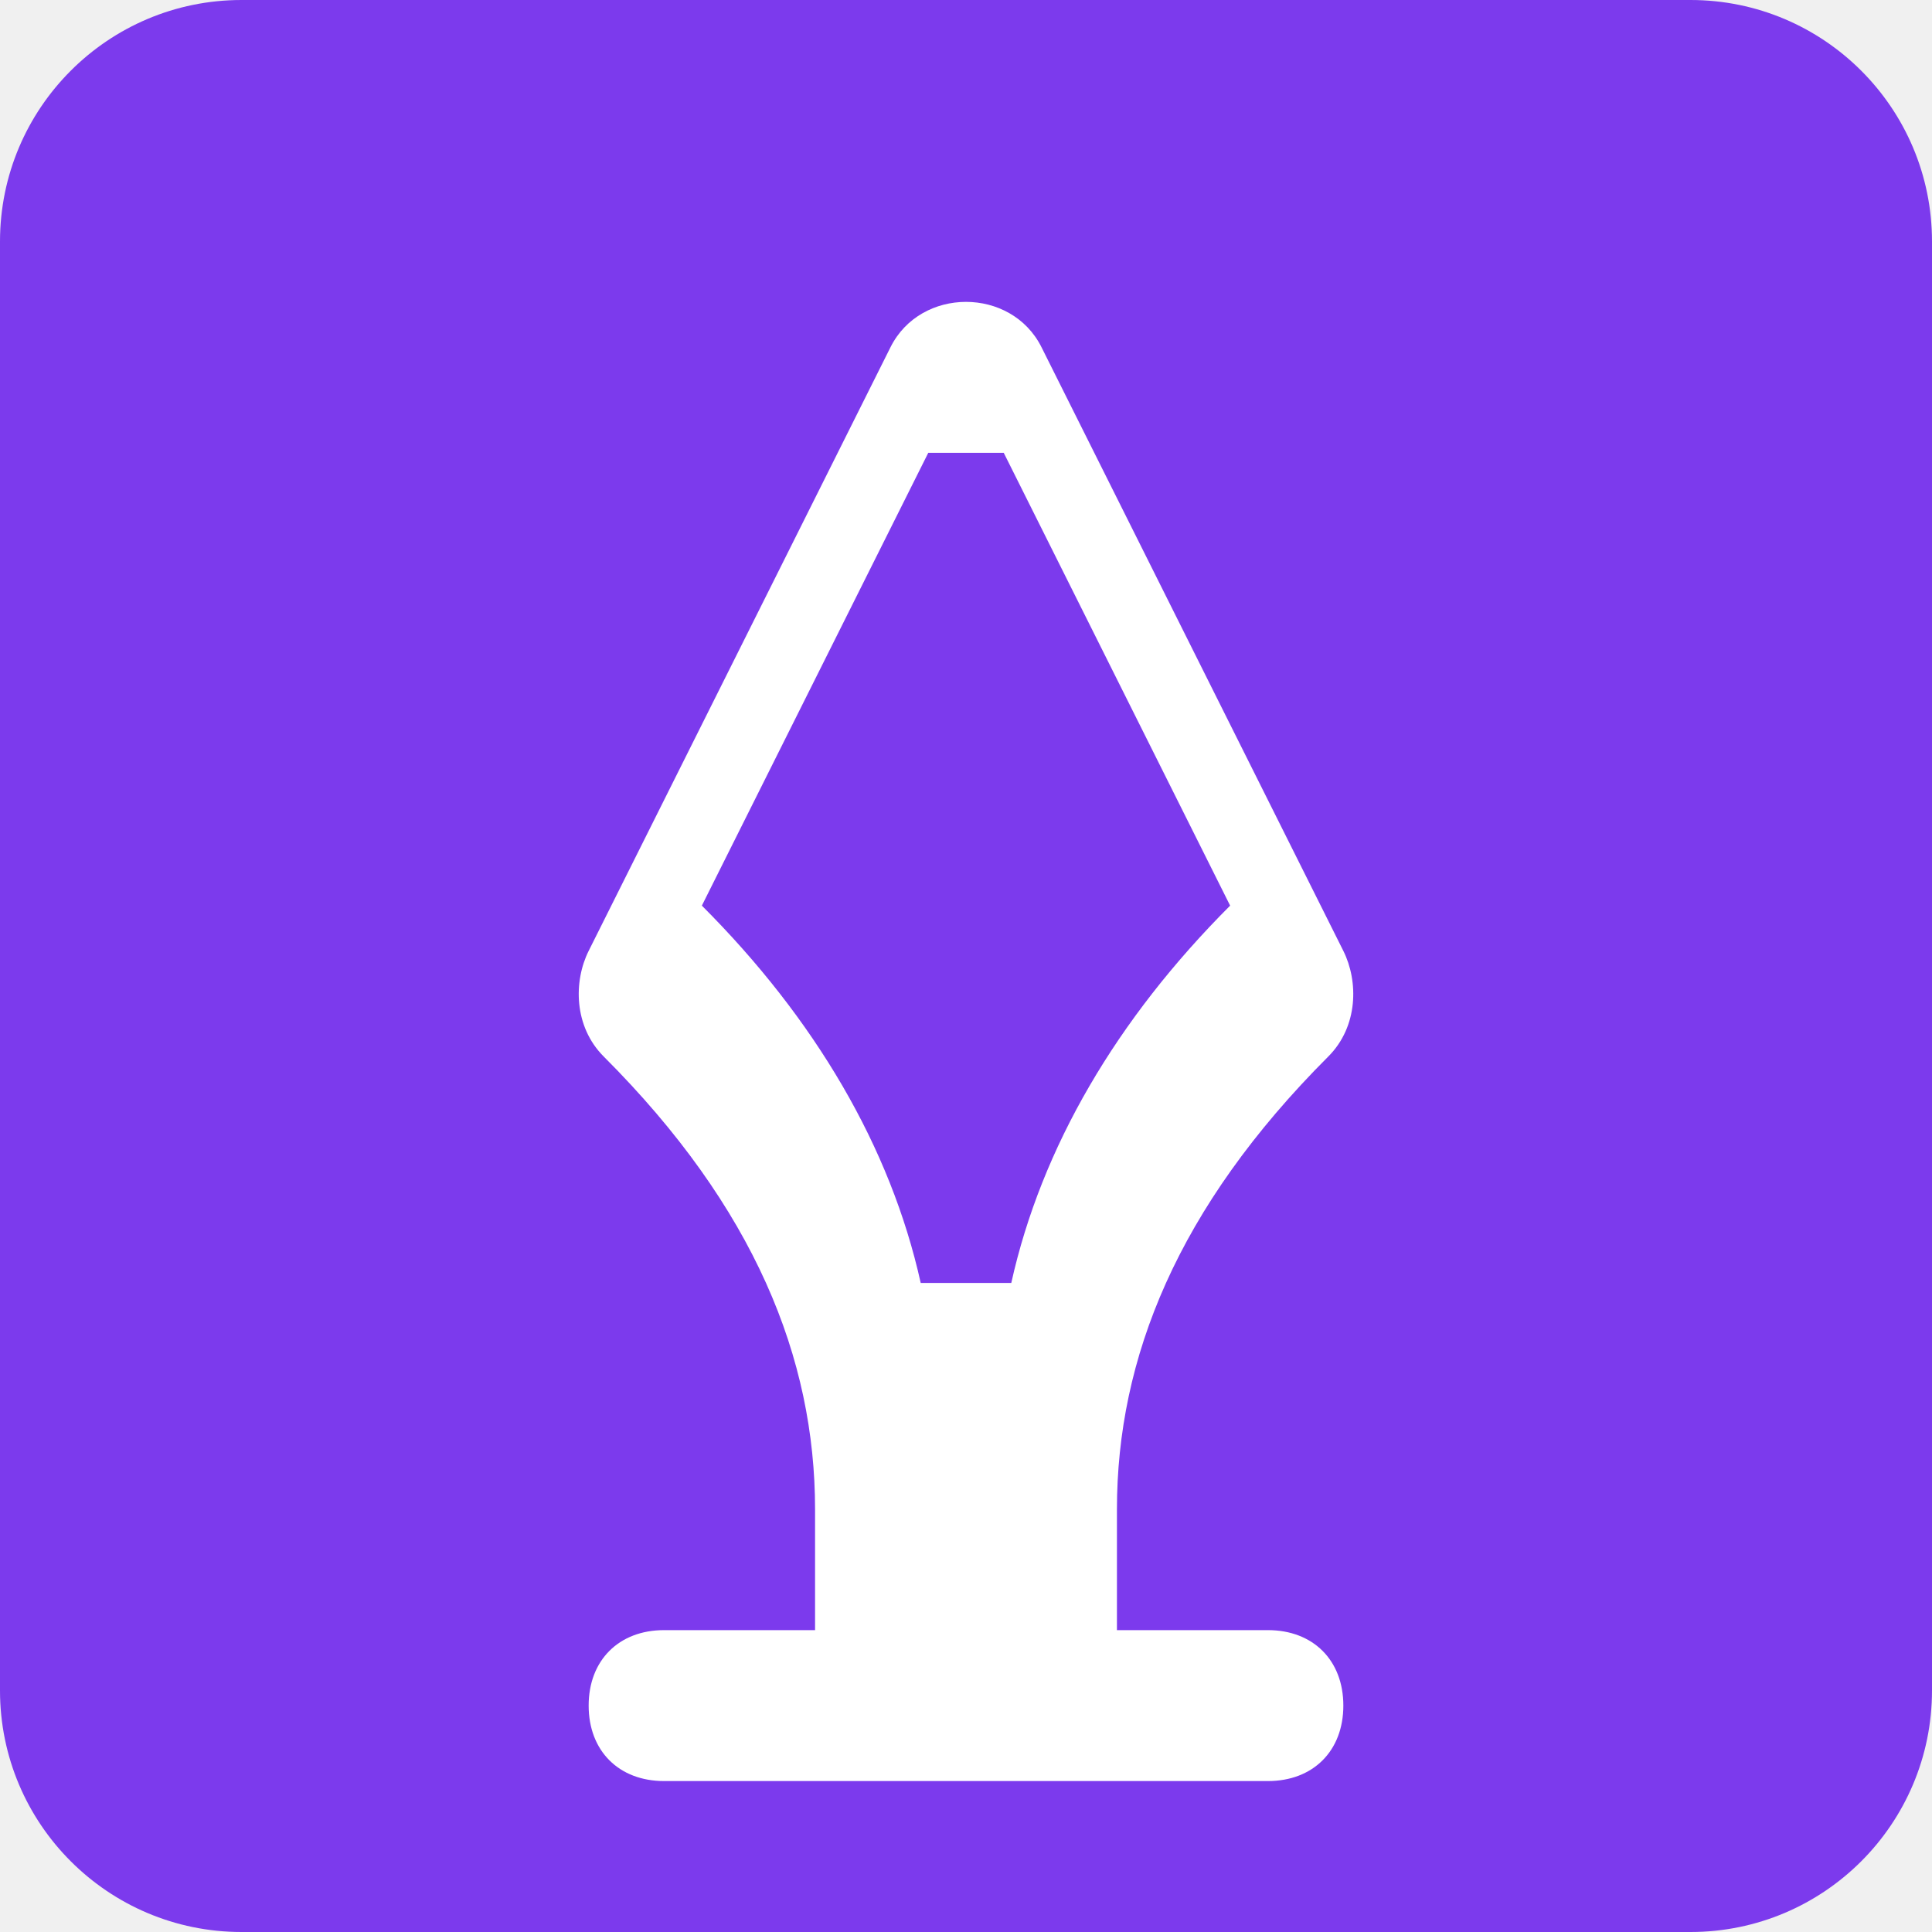
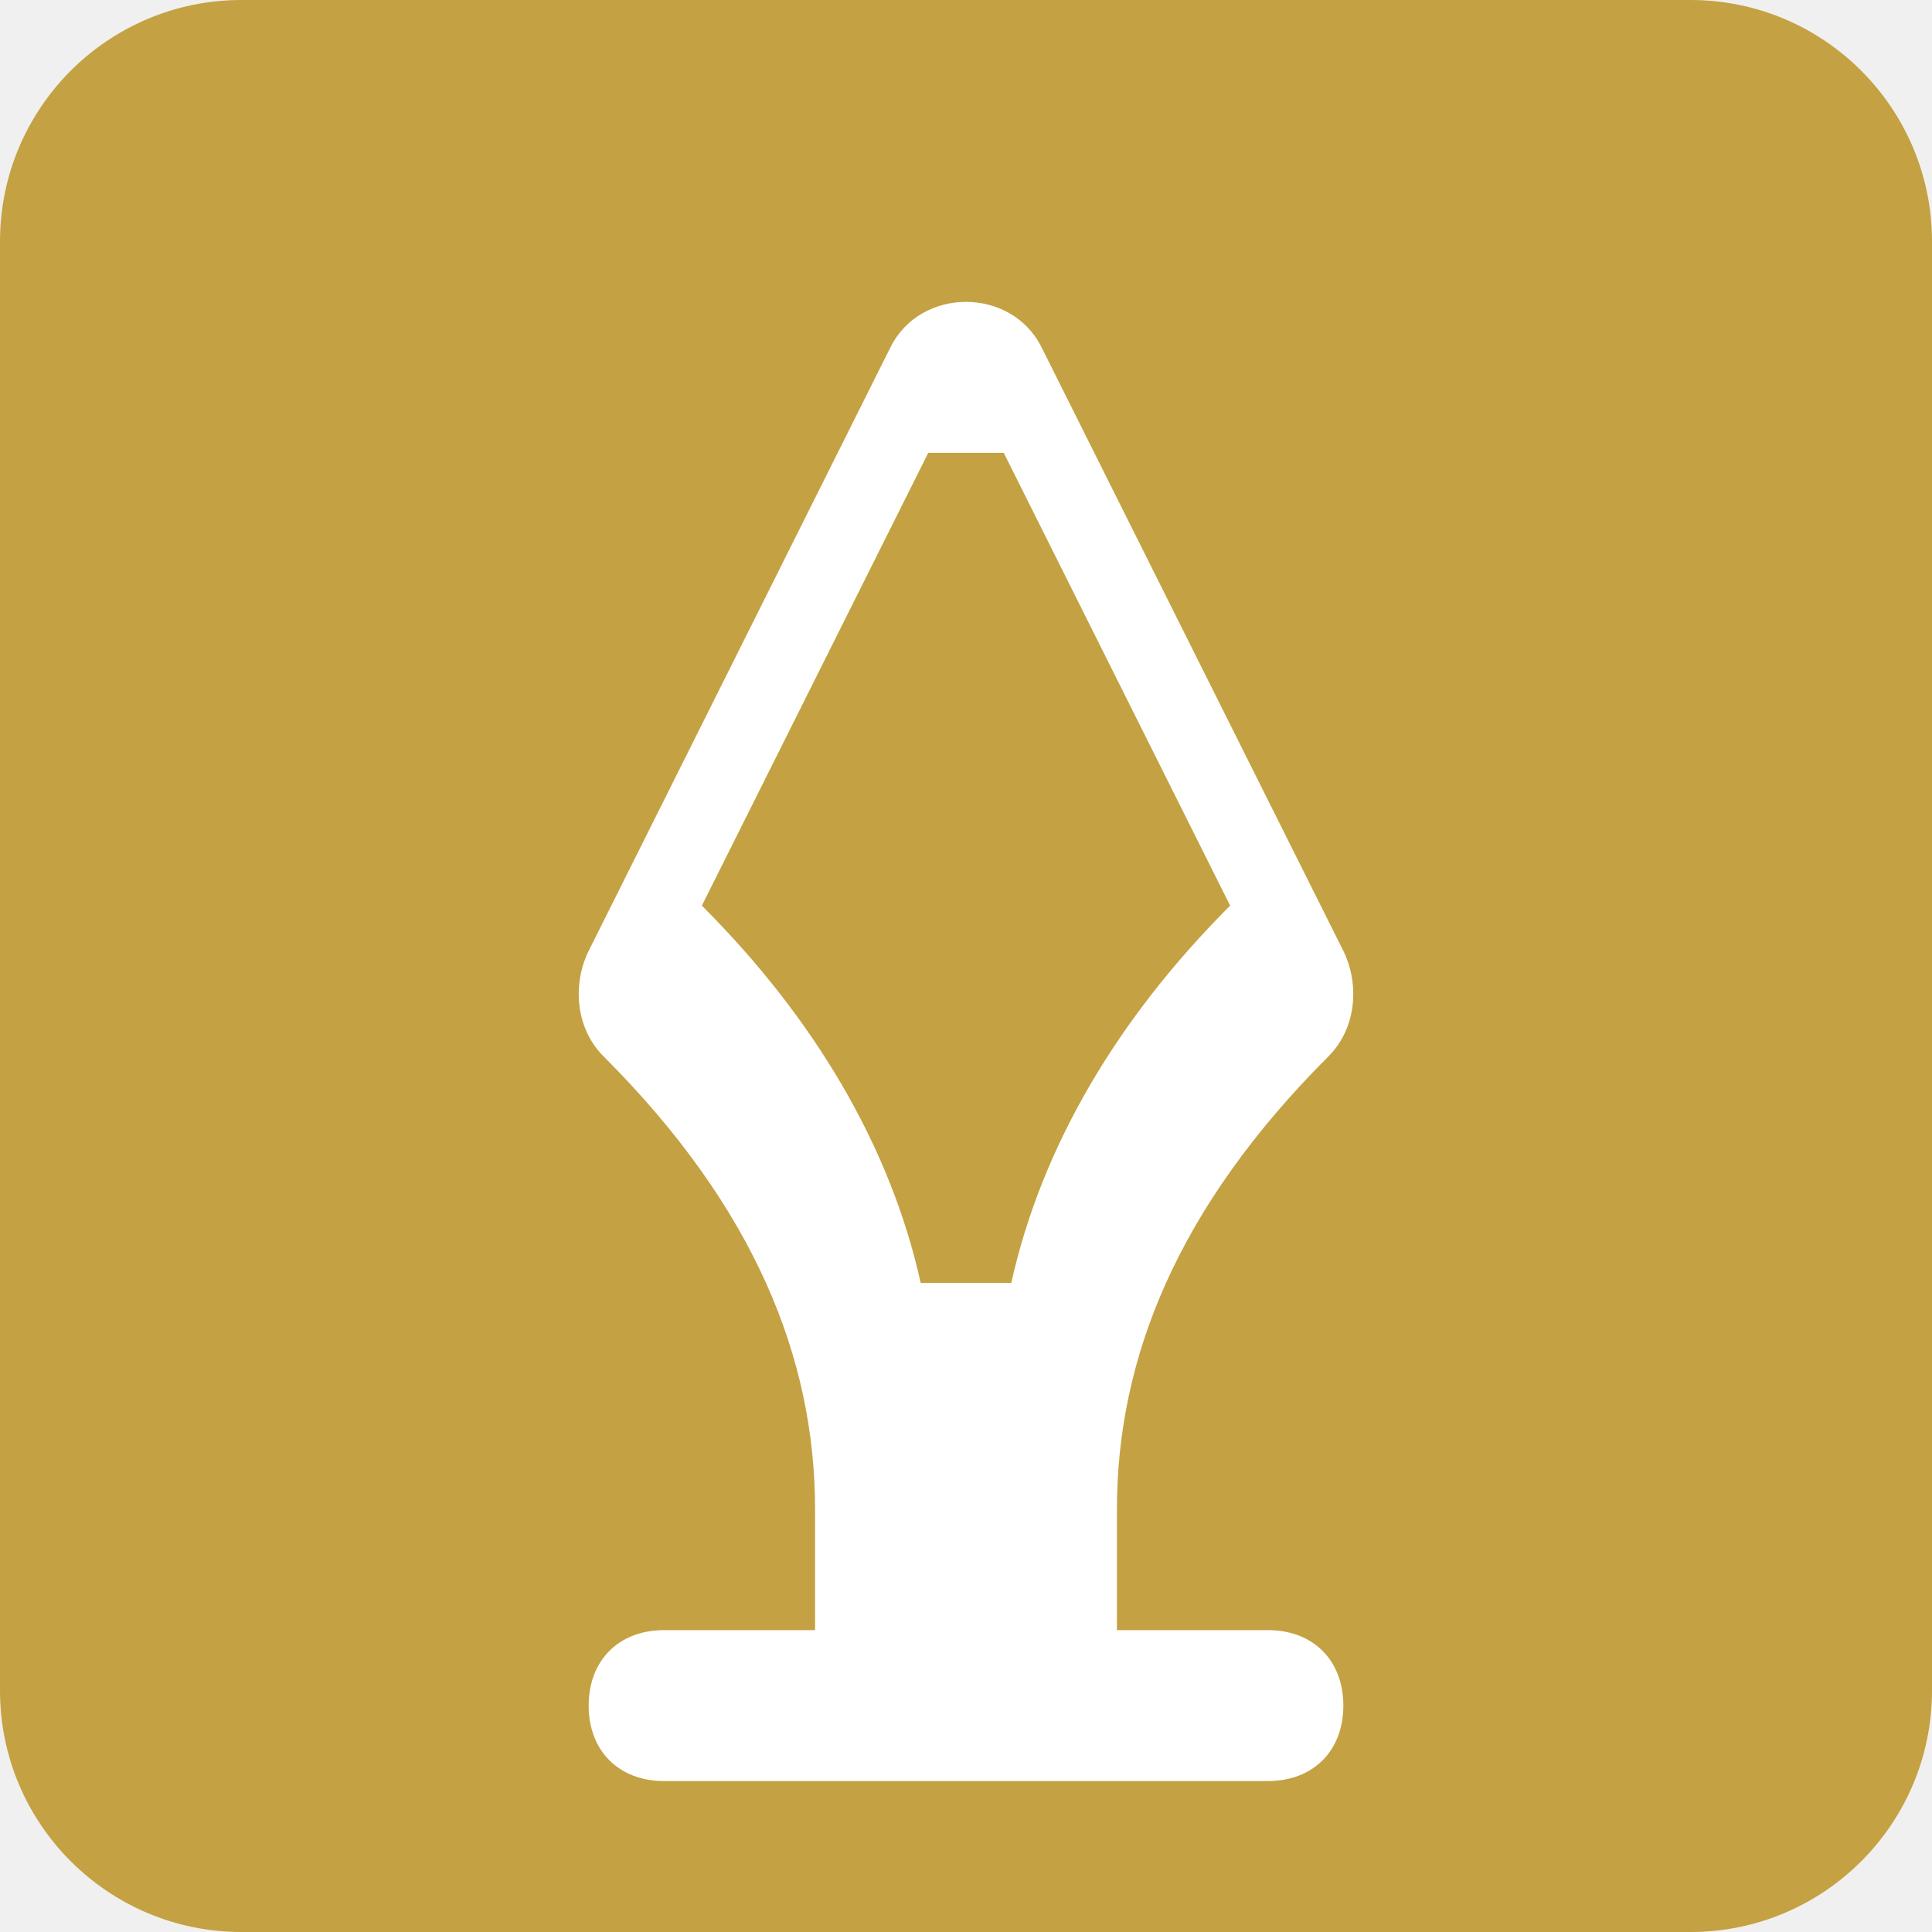
<svg xmlns="http://www.w3.org/2000/svg" viewBox="0 0 512 512">
-   <rect width="512" height="512" rx="64" fill="#7c3aed" />
+   <rect width="512" height="512" rx="64" fill="#c4a142" />
  <path d="M256 80c-8 0-16 4-20 12l-80 160c-4 8-4 20 4 28 40 40 56 80 56 120v32h-40c-12 0-20 8-20 20s8 20 20 20h160c12 0 20-8 20-20s-8-20-20-20h-40v-32c0-40 16-80 56-120 8-8 8-20 4-28l-80-160c-4-8-12-12-20-12h-20zm10 40h0l60 120c-30 30-50 64-58 100h-24c-8-36-28-70-58-100l60-120h20z" fill="white" />
</svg>
